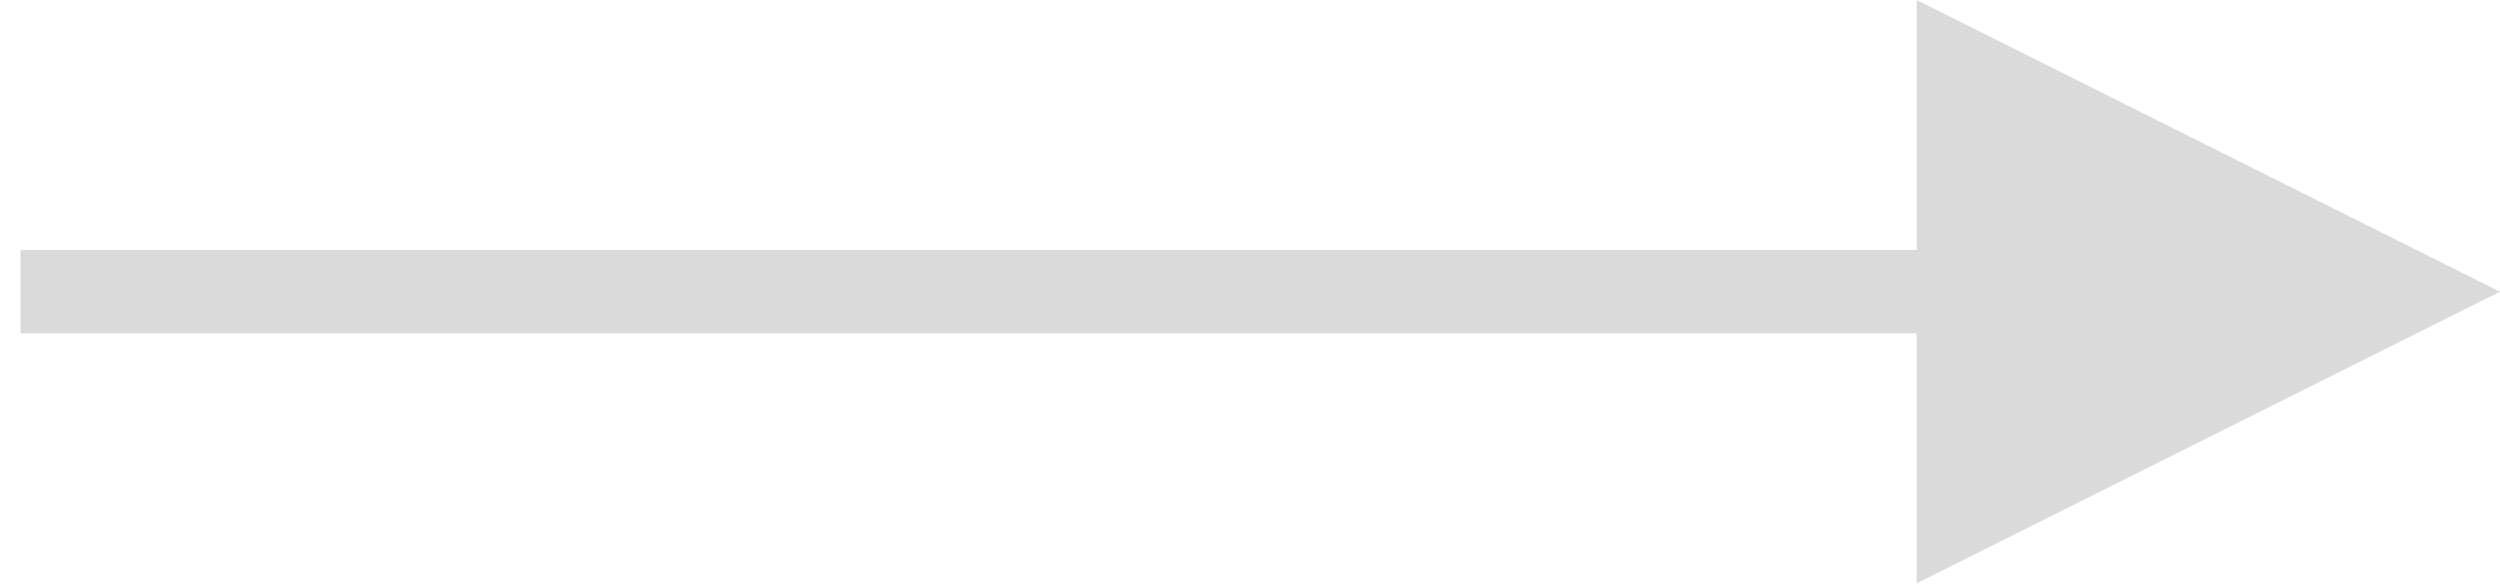
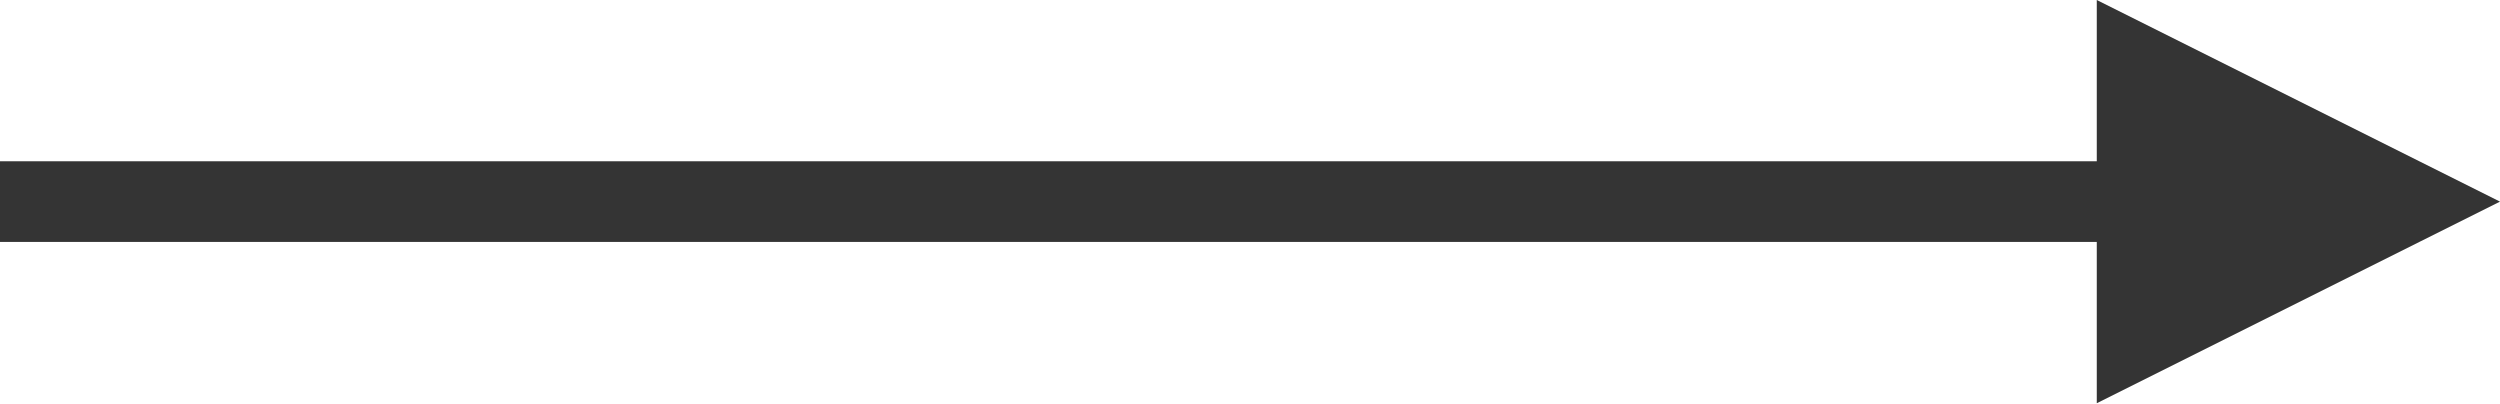
- <svg xmlns="http://www.w3.org/2000/svg" width="60px" height="14px" viewBox="0 0 60 14" version="1.1">
+ <svg xmlns="http://www.w3.org/2000/svg" width="31px" height="5px" viewBox="0 0 31 5" version="1.1">
  <defs />
  <g id="home" stroke="none" stroke-width="1" fill="none" fill-rule="evenodd">
-     <g id="Desktop-HD" transform="translate(-410, -775)" fill="#DBDADA" fill-rule="nonzero">
-       <g id="process" transform="translate(0, 552)">
-         <path id="Line-3" d="M470,230 L456,223 L456,237 L470,230 Z M457,229 L411.494,229 L410.494,229 L410.494,231 L411.494,231 L457,231 L458,231 L458,229 L457,229 Z" />
+     <g id="Desktop-HD" transform="translate(-411, -795)" fill="#343434">
+       <g id="process" transform="translate(-5, 551)">
+         <path d="M442,246 L442,244 L447,246.5 L442,249 L442,247 L441.723,247 L416.277,247 L416,247 L416,246 L416.277,246 L441.723,246 L442,246 Z" id="Combined-Shape" />
      </g>
    </g>
  </g>
</svg>
